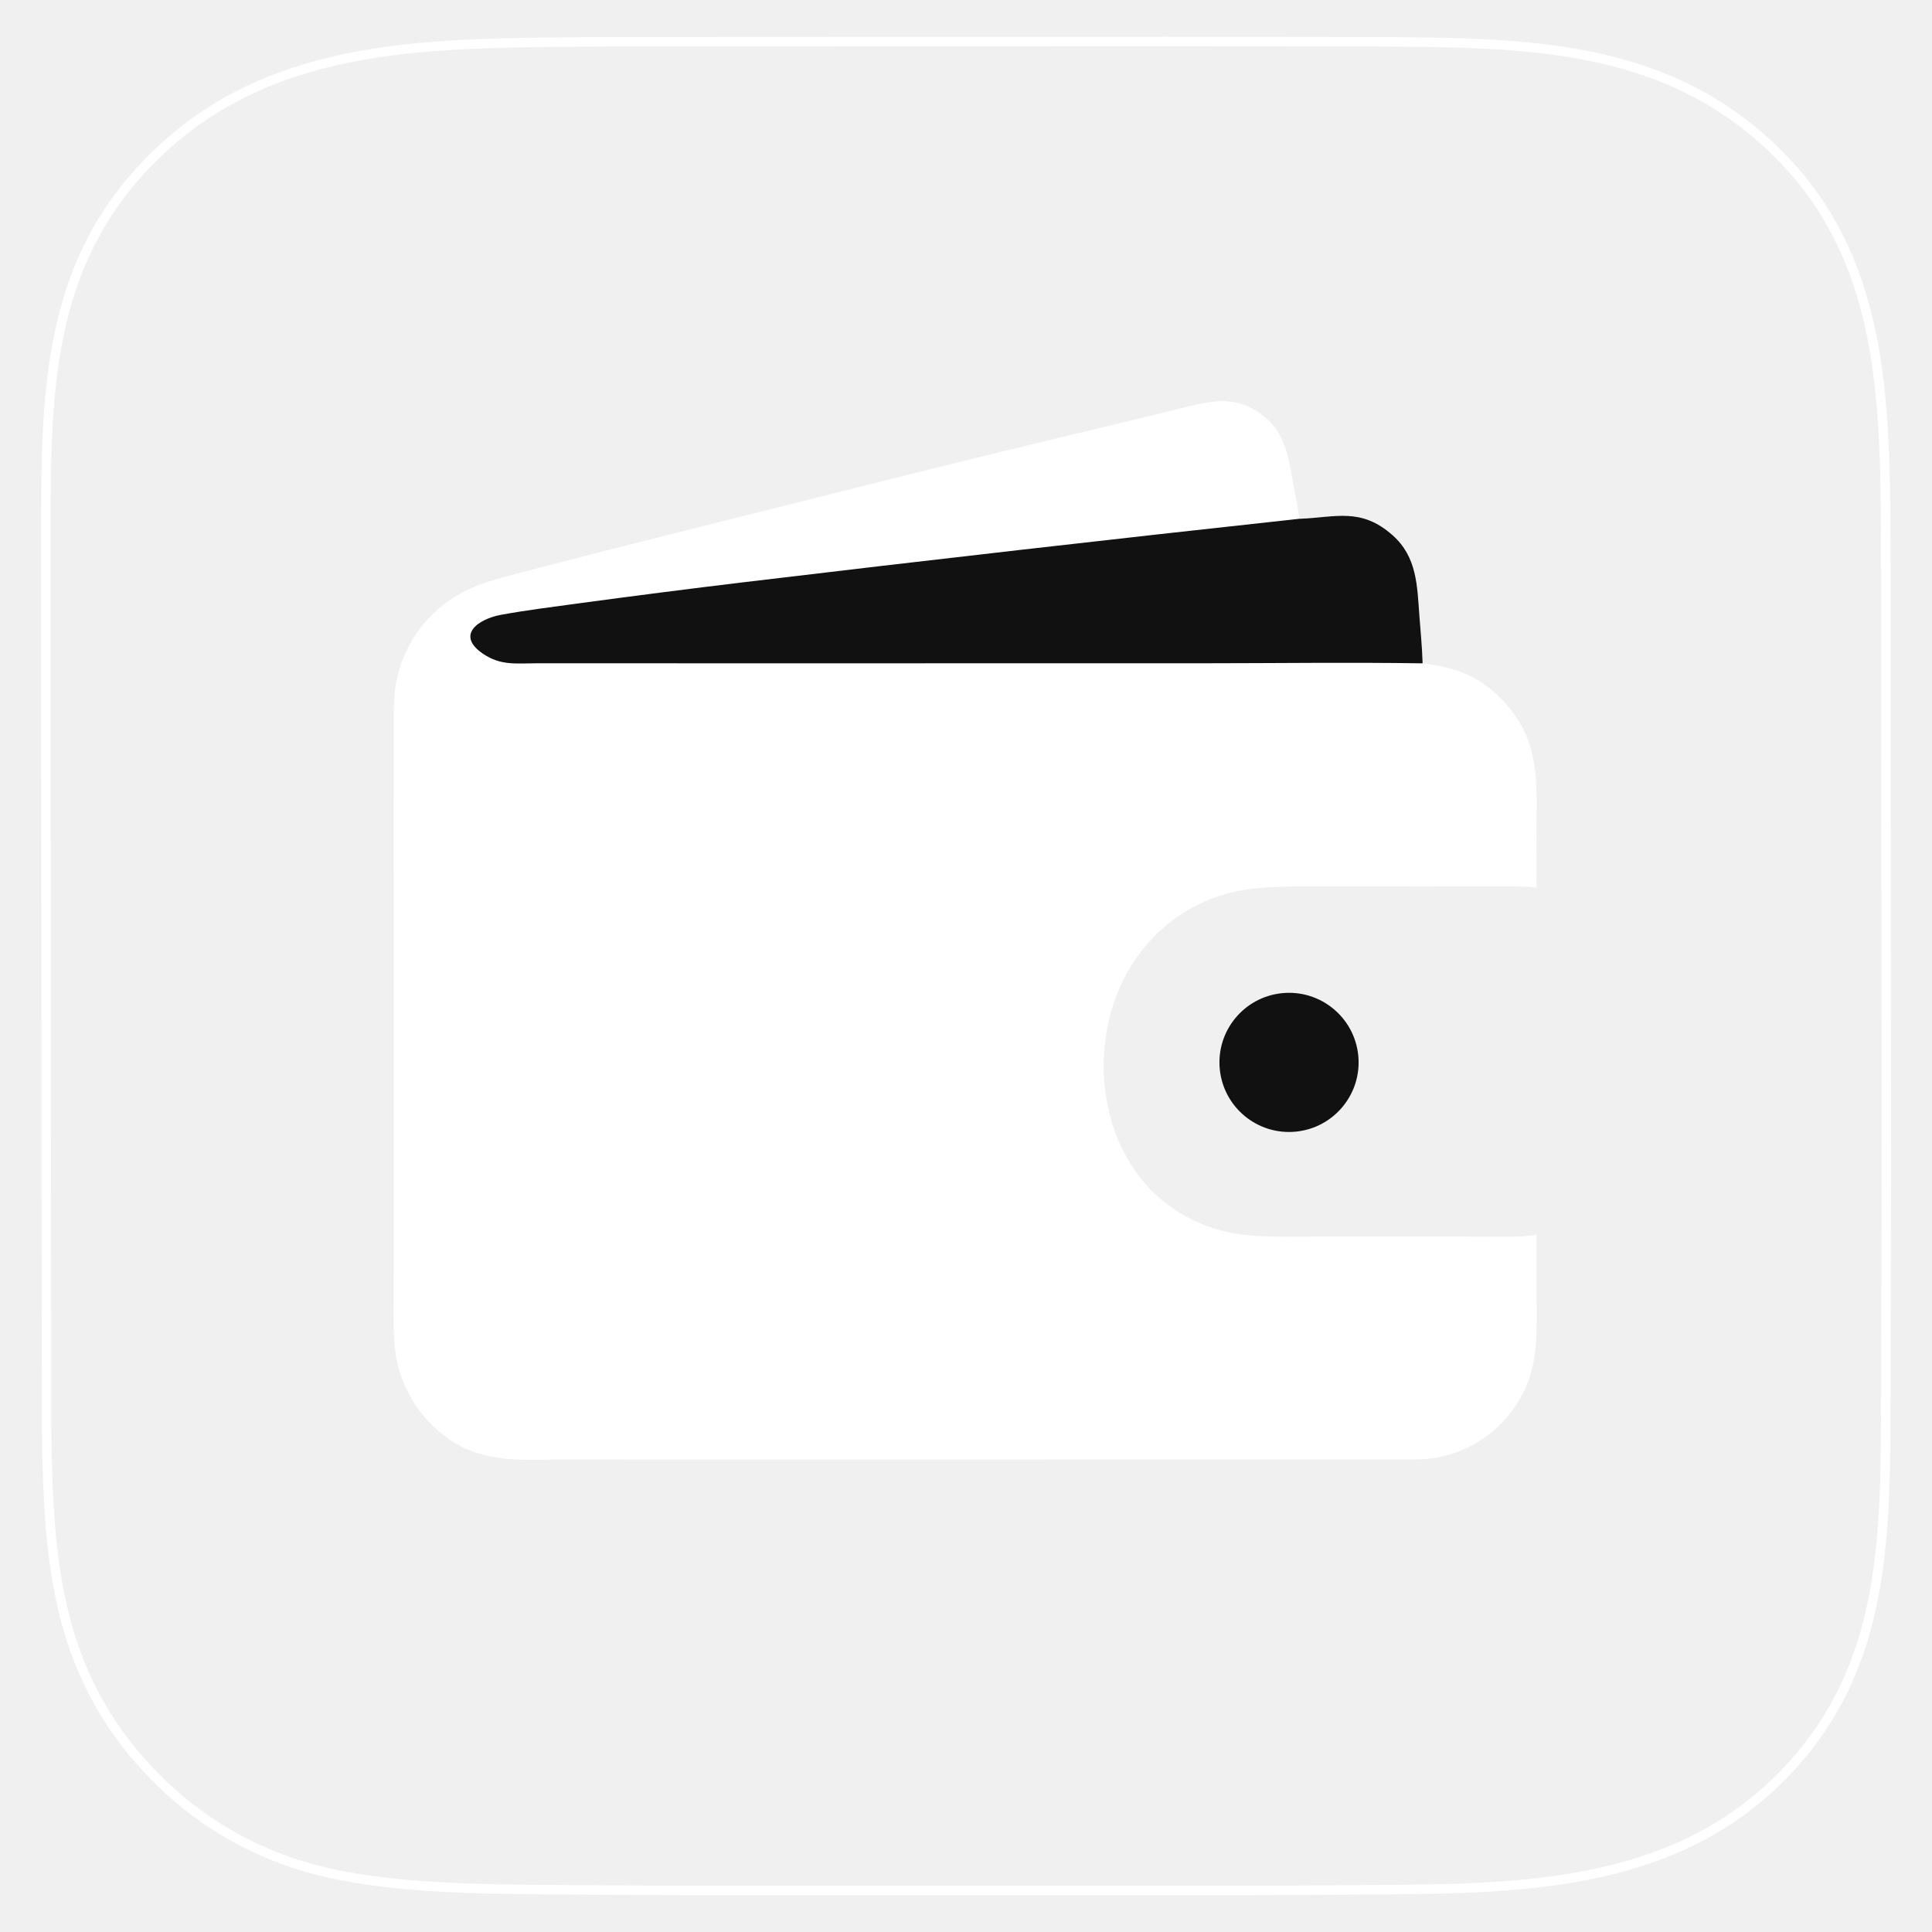
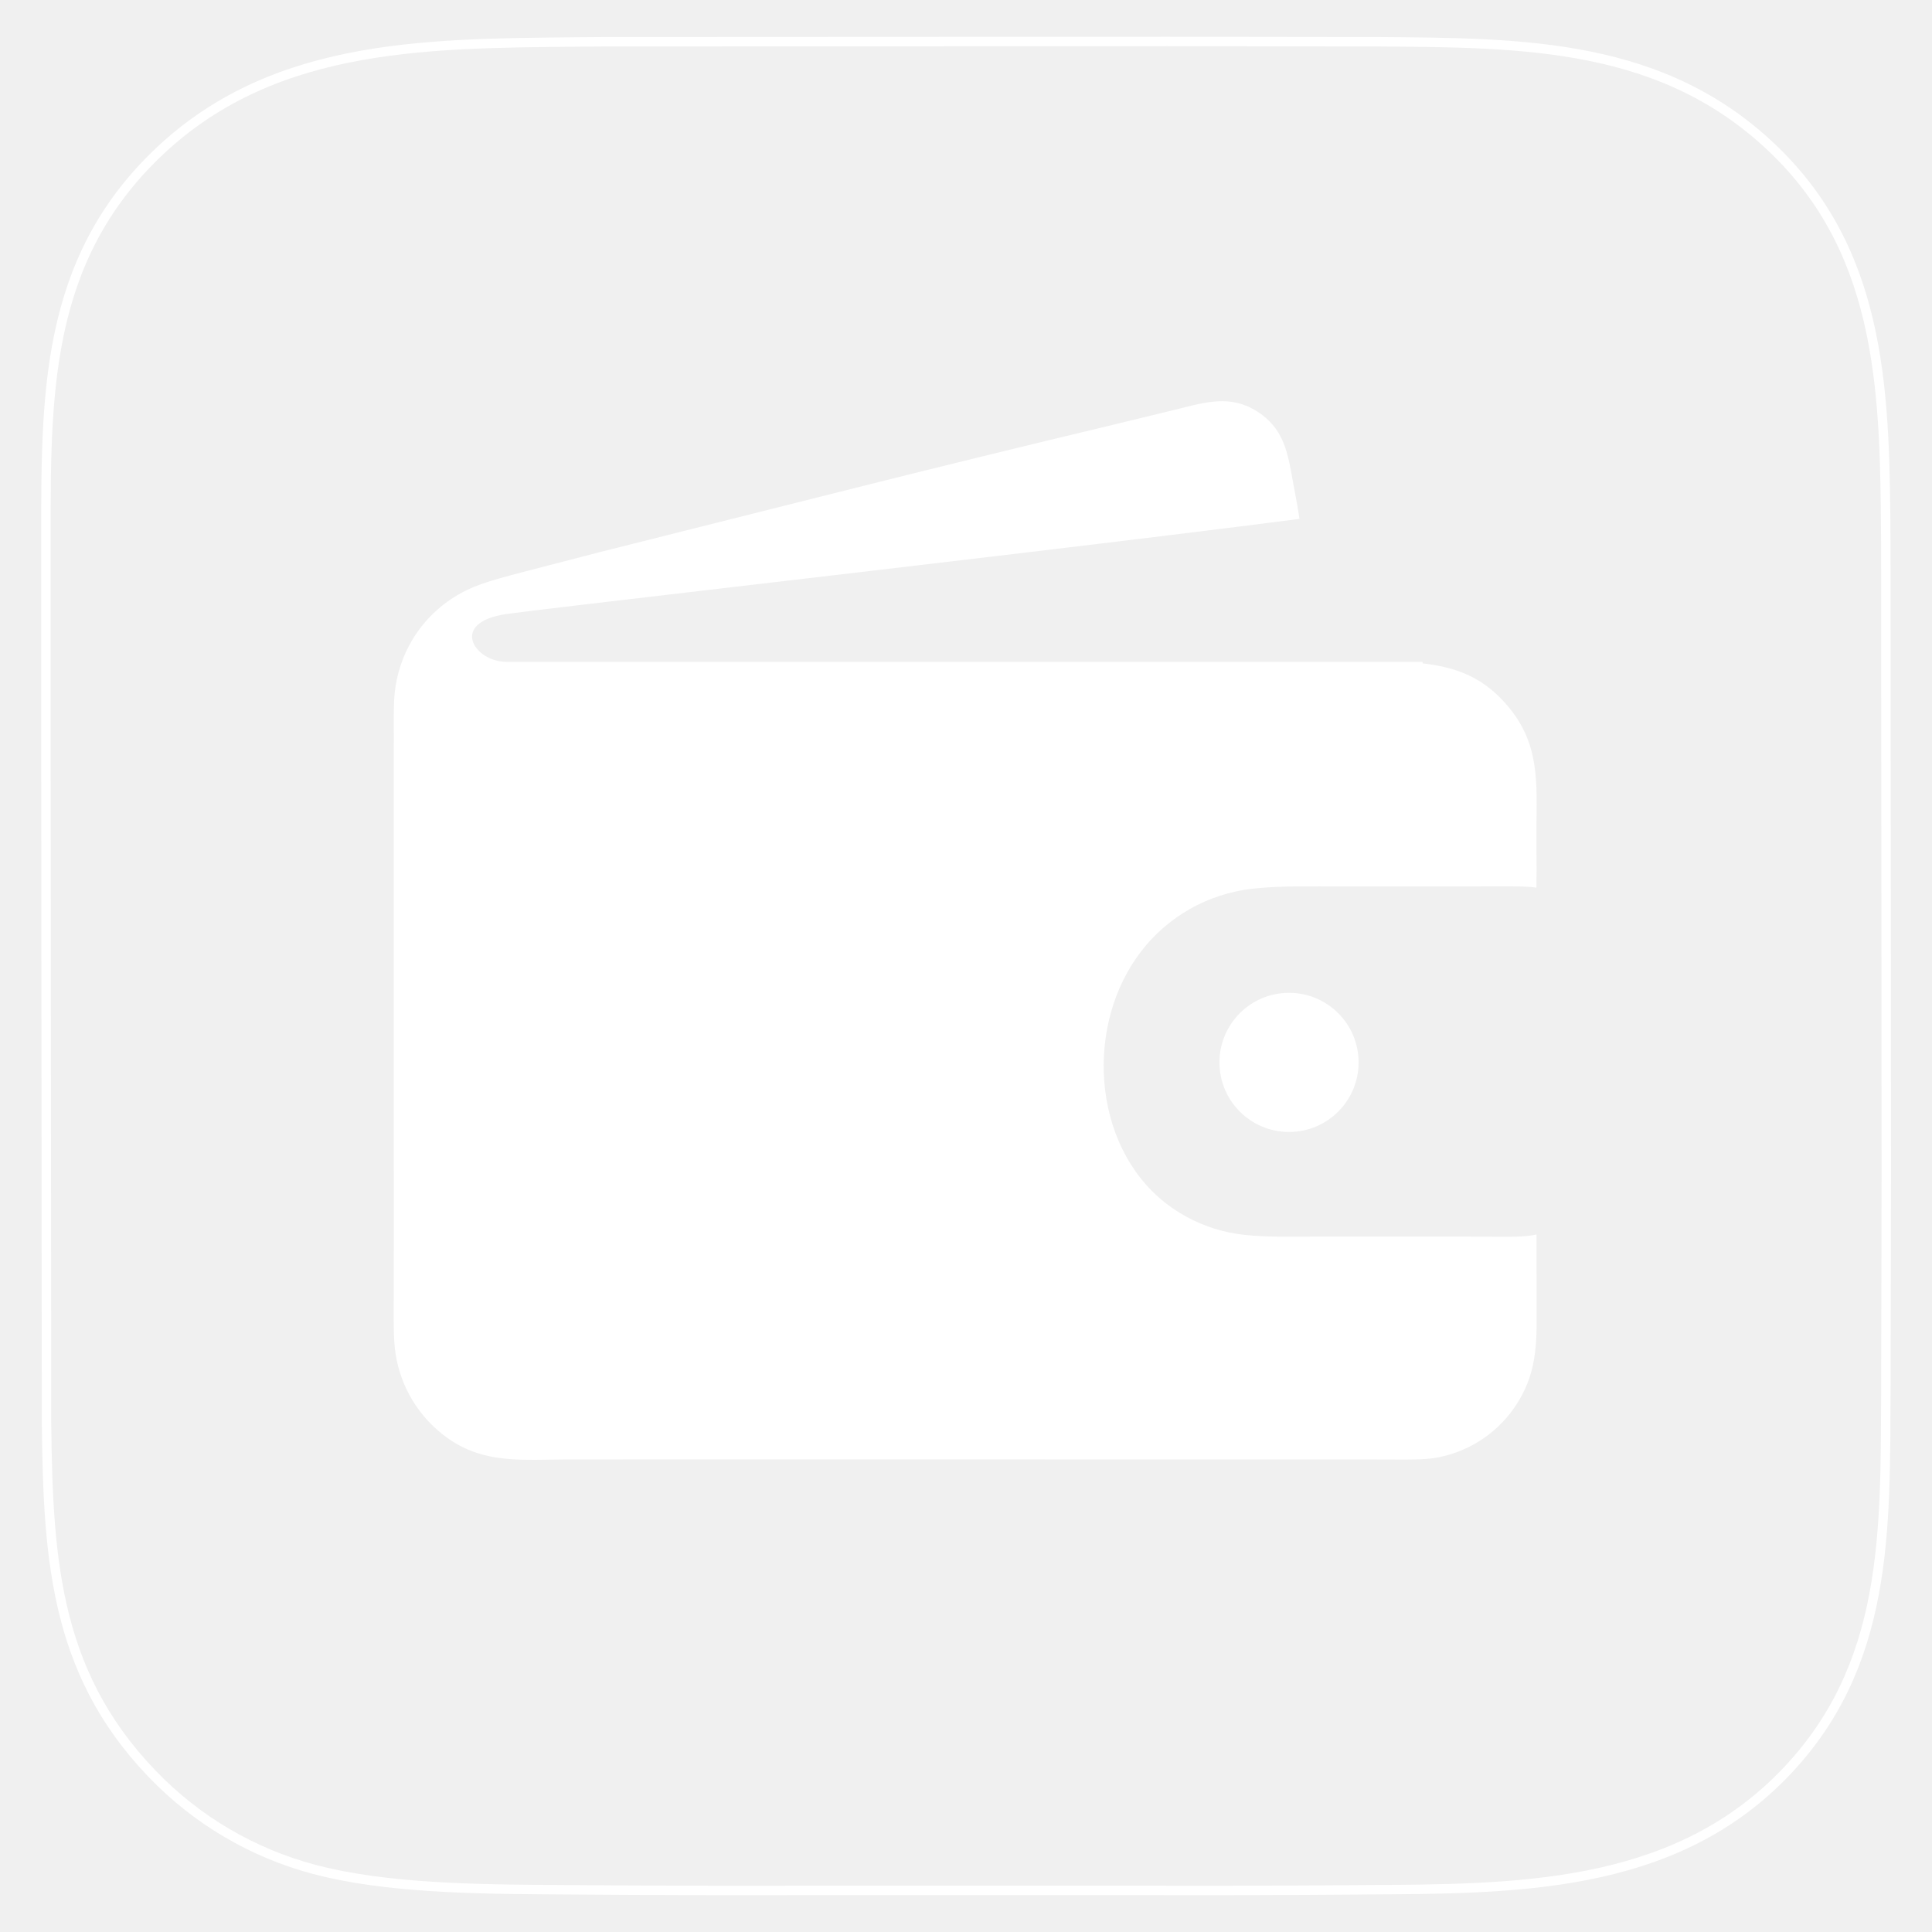
<svg xmlns="http://www.w3.org/2000/svg" width="1024" height="1024" viewBox="0 0 1024 1024" fill="none">
  <path d="M729.616 22.127V22.128C807.704 22.72 882.156 22.481 941.226 80.307C998.497 136.377 999.055 210.771 999.514 287.551L999.525 289.368L999.791 621.797L999.56 734.642C999.159 811.67 1001.47 883.45 944.678 941.192C885.342 1001.51 802.796 1001.17 722.601 1001.62H722.58L720.084 1001.66C682.559 1001.95 645.033 1002.05 607.506 1001.95H607.5L420.292 1001.96H420.287C380.838 1002.05 341.389 1001.94 301.942 1001.63H301.94C261.601 1001.34 212.845 1001.46 174.292 992.693L174.282 992.69L174.273 992.688L172.706 992.337C139.837 984.825 109.643 968.447 85.412 944.971H85.413C29.517 890.414 25.465 828.908 24.655 754.168H24.656L24.354 408.936L24.352 296.401C24.45 217.851 21.24 144.77 78.889 85.746C140.196 22.979 222.837 23.08 306.101 22.238L322.451 22.118L618.988 21.981L729.616 22.127Z" stroke="#FFFFFF" stroke-width="5" />
-   <path d="M814.39 654.305L814.42 688.005C814.46 709.975 815.7 727.47 802.32 746.525C792.5 760.46 777.51 769.89 760.695 772.71C753.615 773.905 742.365 773.56 734.745 773.56L695.6 773.535L553.595 773.53L359.861 773.52L300.126 773.54C277.499 773.56 256.438 776.165 236.943 762C222.184 751.41 212.336 735.305 209.64 717.345C208.501 710.015 208.658 699.73 208.66 692.135L208.73 658.365L208.701 548.29L208.689 426.161L208.724 389.956C208.733 383.274 208.513 373.465 209.225 367.047C210.516 355.049 214.935 343.601 222.039 333.846C229.524 323.704 239.65 315.81 251.313 311.026C260.088 307.49 271.323 304.726 280.608 302.302L318.004 292.606L460.919 256.697C502.605 246.267 544.34 236.057 586.135 226.07L621.665 217.438C638.955 213.28 653.275 208.02 669.175 220.079C680.99 229.042 682.825 241.662 685.285 255.351C686.45 261.847 687.82 268.356 688.725 274.963L689.36 274.943C707.855 274.229 721.38 268.82 738.125 283.714C751.15 295.296 751.105 310.511 752.32 326.534C752.92 334.449 753.73 342.749 753.98 350.798L753.995 351.584C770.99 353.625 784.27 358.301 796.255 370.996C815.125 390.972 814.725 410.536 814.37 436.087C814.215 447.349 814.58 458.964 814.325 470.459C809.17 469.615 798.765 469.805 793.165 469.788L757.31 469.829L704.515 469.807C689.6 469.81 669.13 469.354 654.945 472.51C632.02 477.491 612.1 491.582 599.77 511.545C573.95 552.885 581.635 616.07 625.05 642.7C634.42 648.495 644.87 652.34 655.76 654.005C667.875 655.82 682.465 655.445 694.895 655.425L745.135 655.39L785.8 655.435C793.835 655.445 807.06 656.035 814.39 654.305Z" fill="#FFFFFF" />
-   <path d="M688.725 274.963L689.36 274.942C707.855 274.229 721.38 268.819 738.125 283.714C751.15 295.296 751.105 310.511 752.32 326.534C752.92 334.448 753.73 342.749 753.98 350.798L753.995 351.583C715.44 350.988 675.18 351.545 636.495 351.551L409.755 351.564L314.732 351.556L284.15 351.558C273.576 351.563 265.452 352.858 256.135 346.59C241.258 336.582 253.571 328.054 265.541 325.862C279.228 323.356 293.091 321.657 306.886 319.765C335.92 315.835 364.983 312.117 394.072 308.612C492.228 296.863 590.445 285.647 688.725 274.963Z" fill="#111111" />
-   <path d="M679.425 526.41C699.735 524.315 717.88 539.12 719.905 559.435C721.93 579.75 707.06 597.845 686.735 599.8C666.515 601.74 648.53 586.96 646.515 566.745C644.5 546.53 659.22 528.495 679.425 526.41Z" fill="#111111" />
+   <path d="M814.42 688.005L814.39 654.305C808.422 655.713 798.547 655.584 790.747 655.482C788.966 655.459 787.293 655.437 785.8 655.435L745.135 655.39L694.895 655.425C693.201 655.428 691.467 655.437 689.705 655.447C678.534 655.507 666.224 655.573 655.76 654.005C644.87 652.34 634.42 648.495 625.05 642.7C581.635 616.07 573.95 552.885 599.77 511.545C612.1 491.582 632.02 477.491 654.945 472.51C667.576 469.7 685.189 469.753 699.428 469.797C701.18 469.802 702.881 469.807 704.515 469.807L757.31 469.829L793.165 469.788C794.062 469.79 795.083 469.788 796.186 469.785C801.965 469.77 809.996 469.75 814.325 470.459C814.464 464.197 814.419 457.9 814.374 451.644C814.337 446.415 814.299 441.214 814.37 436.087L814.377 435.58C814.729 410.277 815 390.84 796.255 370.996C784.27 358.301 770.99 353.625 753.995 351.584L753.98 350.798H268.508C251.313 350.798 237.819 329.817 268.508 325.433C277.926 324.088 323.088 318.803 382.504 311.85C477.655 300.716 609.362 285.303 689.36 274.943L688.725 274.963C688.087 270.306 687.218 265.698 686.353 261.109C685.991 259.187 685.629 257.268 685.285 255.351C685.188 254.813 685.093 254.278 684.997 253.744C682.665 240.677 680.526 228.69 669.175 220.079C654.775 209.158 641.671 212.441 626.484 216.247C624.901 216.643 623.296 217.045 621.665 217.438L586.135 226.07C544.34 236.057 502.605 246.267 460.919 256.697L318.004 292.606L280.608 302.302C279.631 302.557 278.631 302.816 277.616 303.08C268.985 305.317 259.164 307.862 251.313 311.026C239.65 315.81 229.524 323.704 222.039 333.846C214.935 343.601 210.516 355.049 209.225 367.047C208.648 372.244 208.683 379.665 208.712 385.849C208.719 387.301 208.726 388.685 208.724 389.956L208.689 426.161L208.701 548.29L208.73 658.365L208.66 692.135C208.66 692.919 208.658 693.732 208.656 694.567C208.639 701.822 208.619 710.772 209.64 717.345C212.336 735.305 222.184 751.41 236.943 762C253.808 774.254 271.846 773.958 291.055 773.642C294.05 773.592 297.074 773.543 300.126 773.54L359.861 773.52L553.595 773.53L695.6 773.535L734.745 773.56C736.073 773.56 737.511 773.571 739.018 773.582C746.159 773.634 754.849 773.697 760.695 772.71C777.51 769.89 792.5 760.46 802.32 746.525C814.664 728.945 814.564 712.693 814.443 693.03C814.433 691.38 814.423 689.706 814.42 688.005Z" fill="#FFFFFF" />
+   <path d="M679.425 526.41C699.735 524.315 717.88 539.12 719.905 559.435C721.93 579.75 707.06 597.845 686.735 599.8C666.515 601.74 648.53 586.96 646.515 566.745C644.5 546.53 659.22 528.495 679.425 526.41Z" fill="#FFFFFF" />
</svg>
